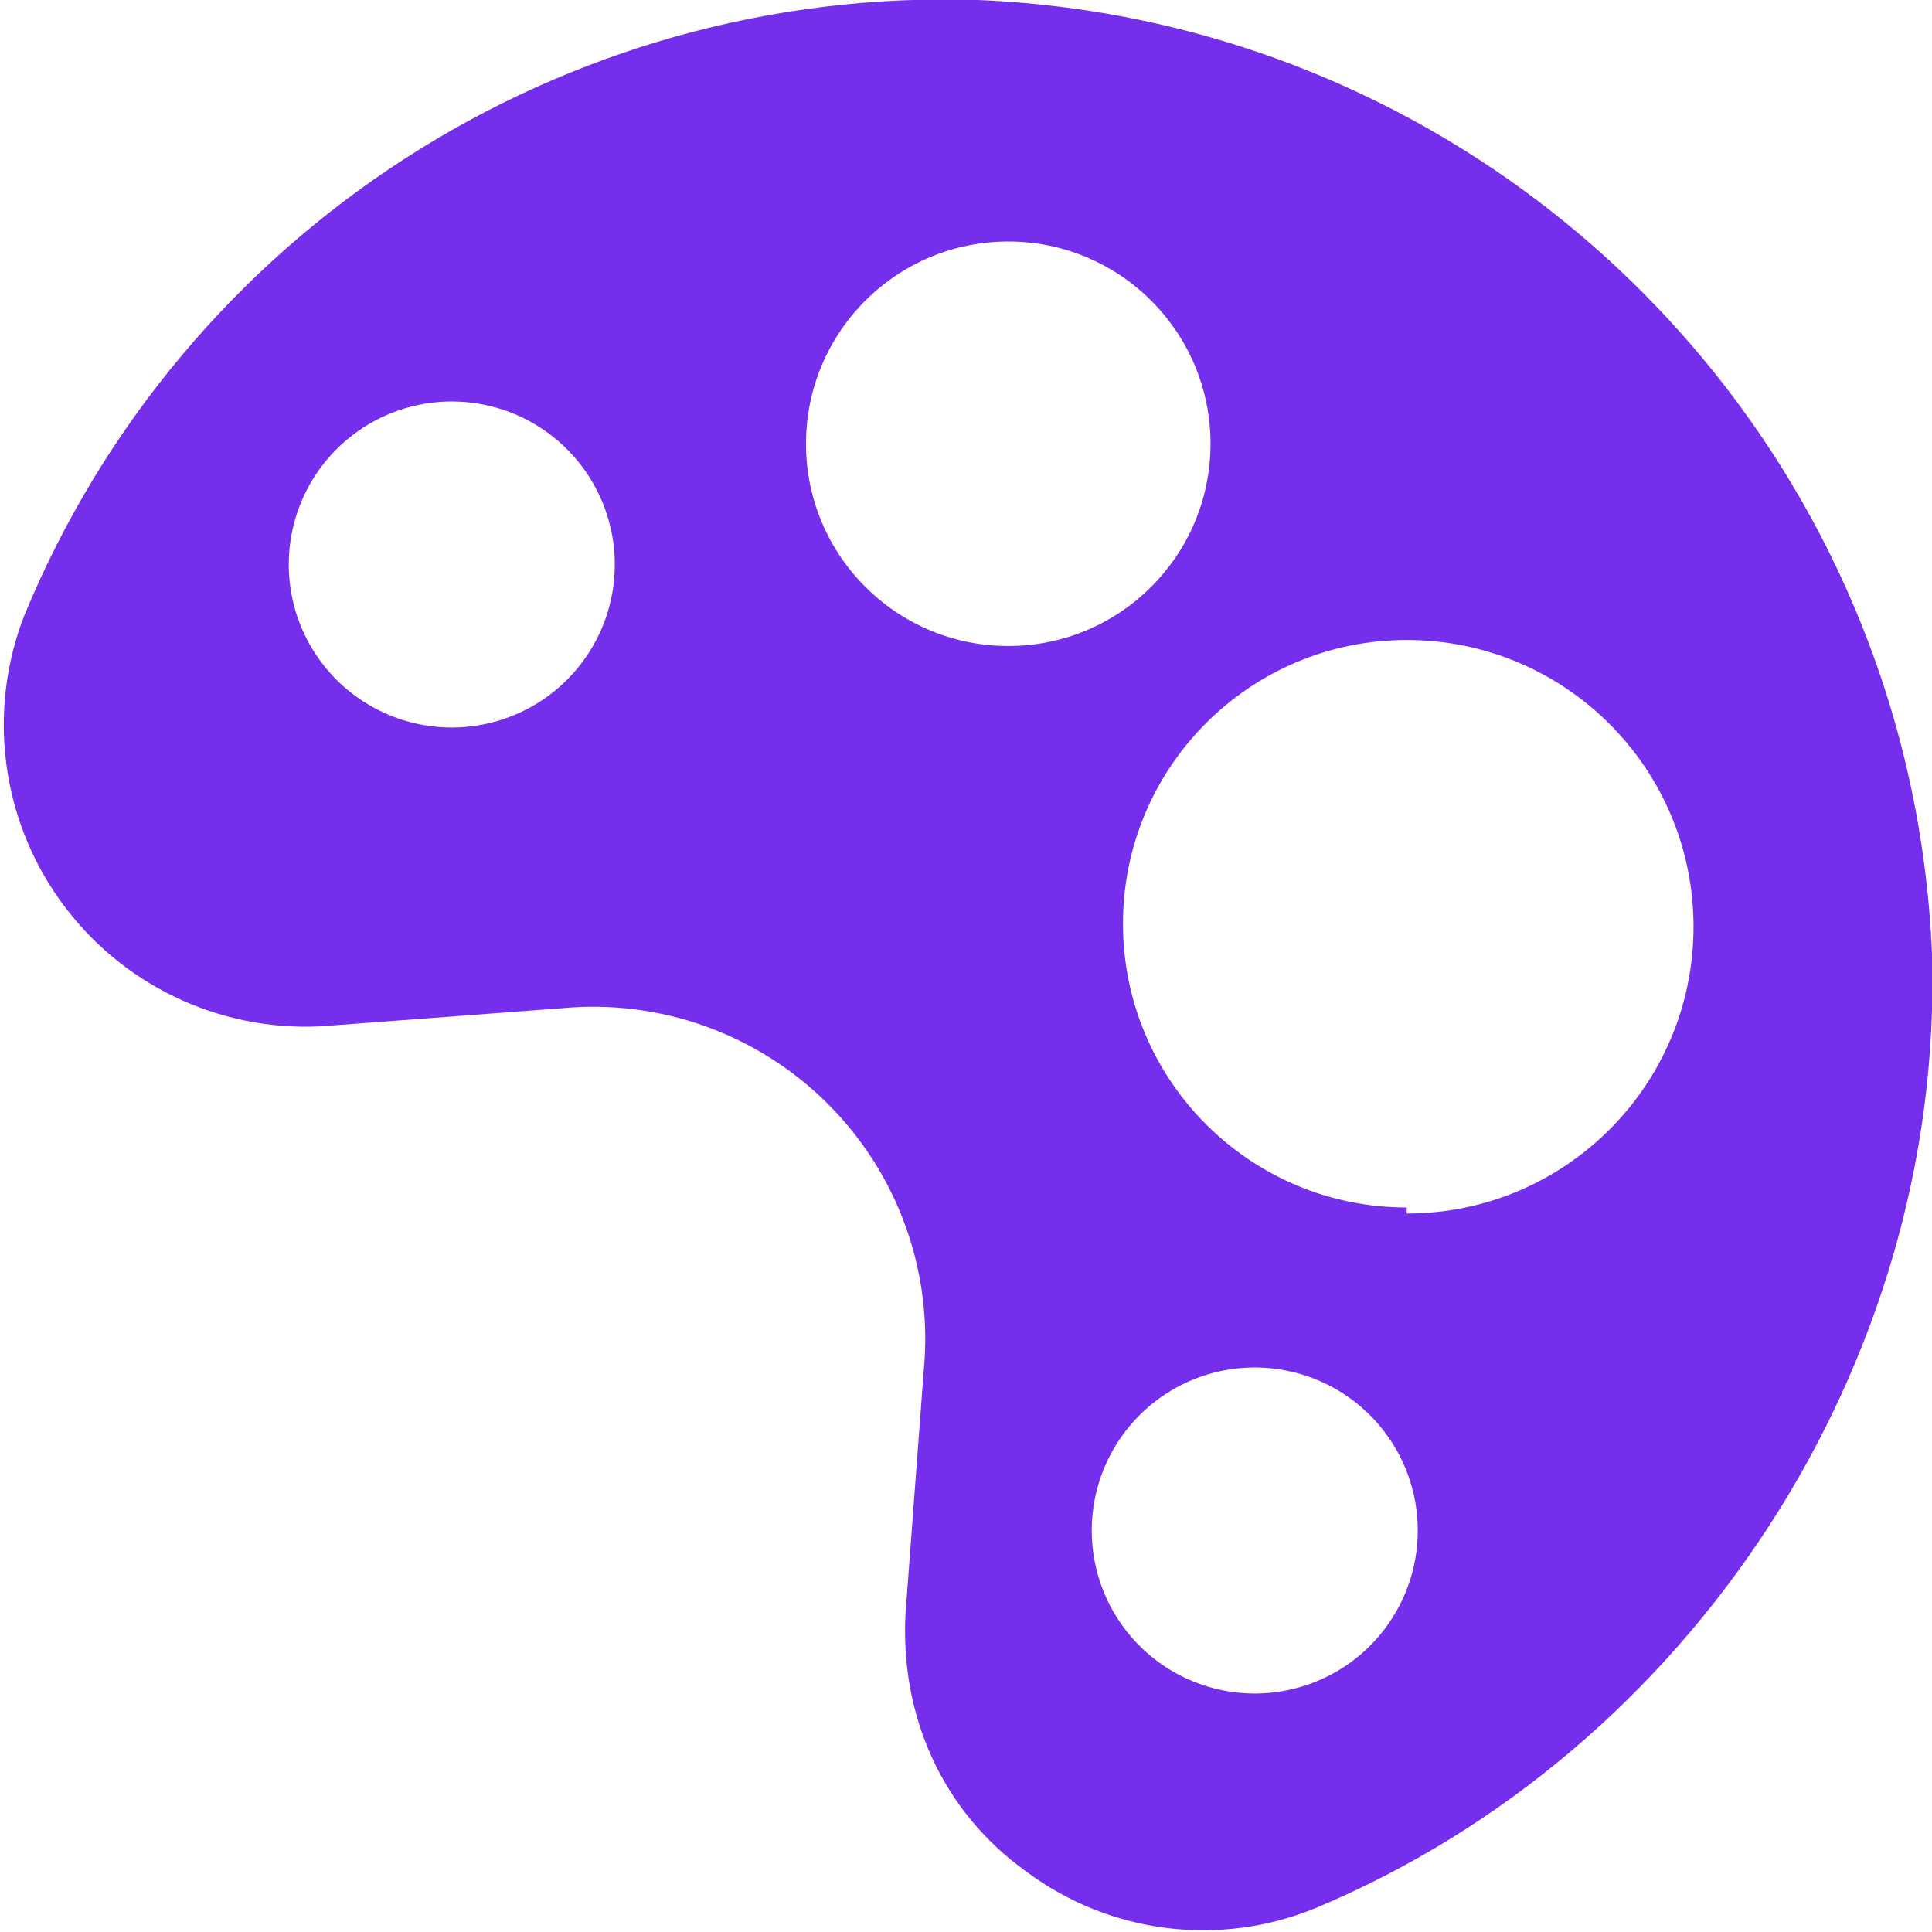
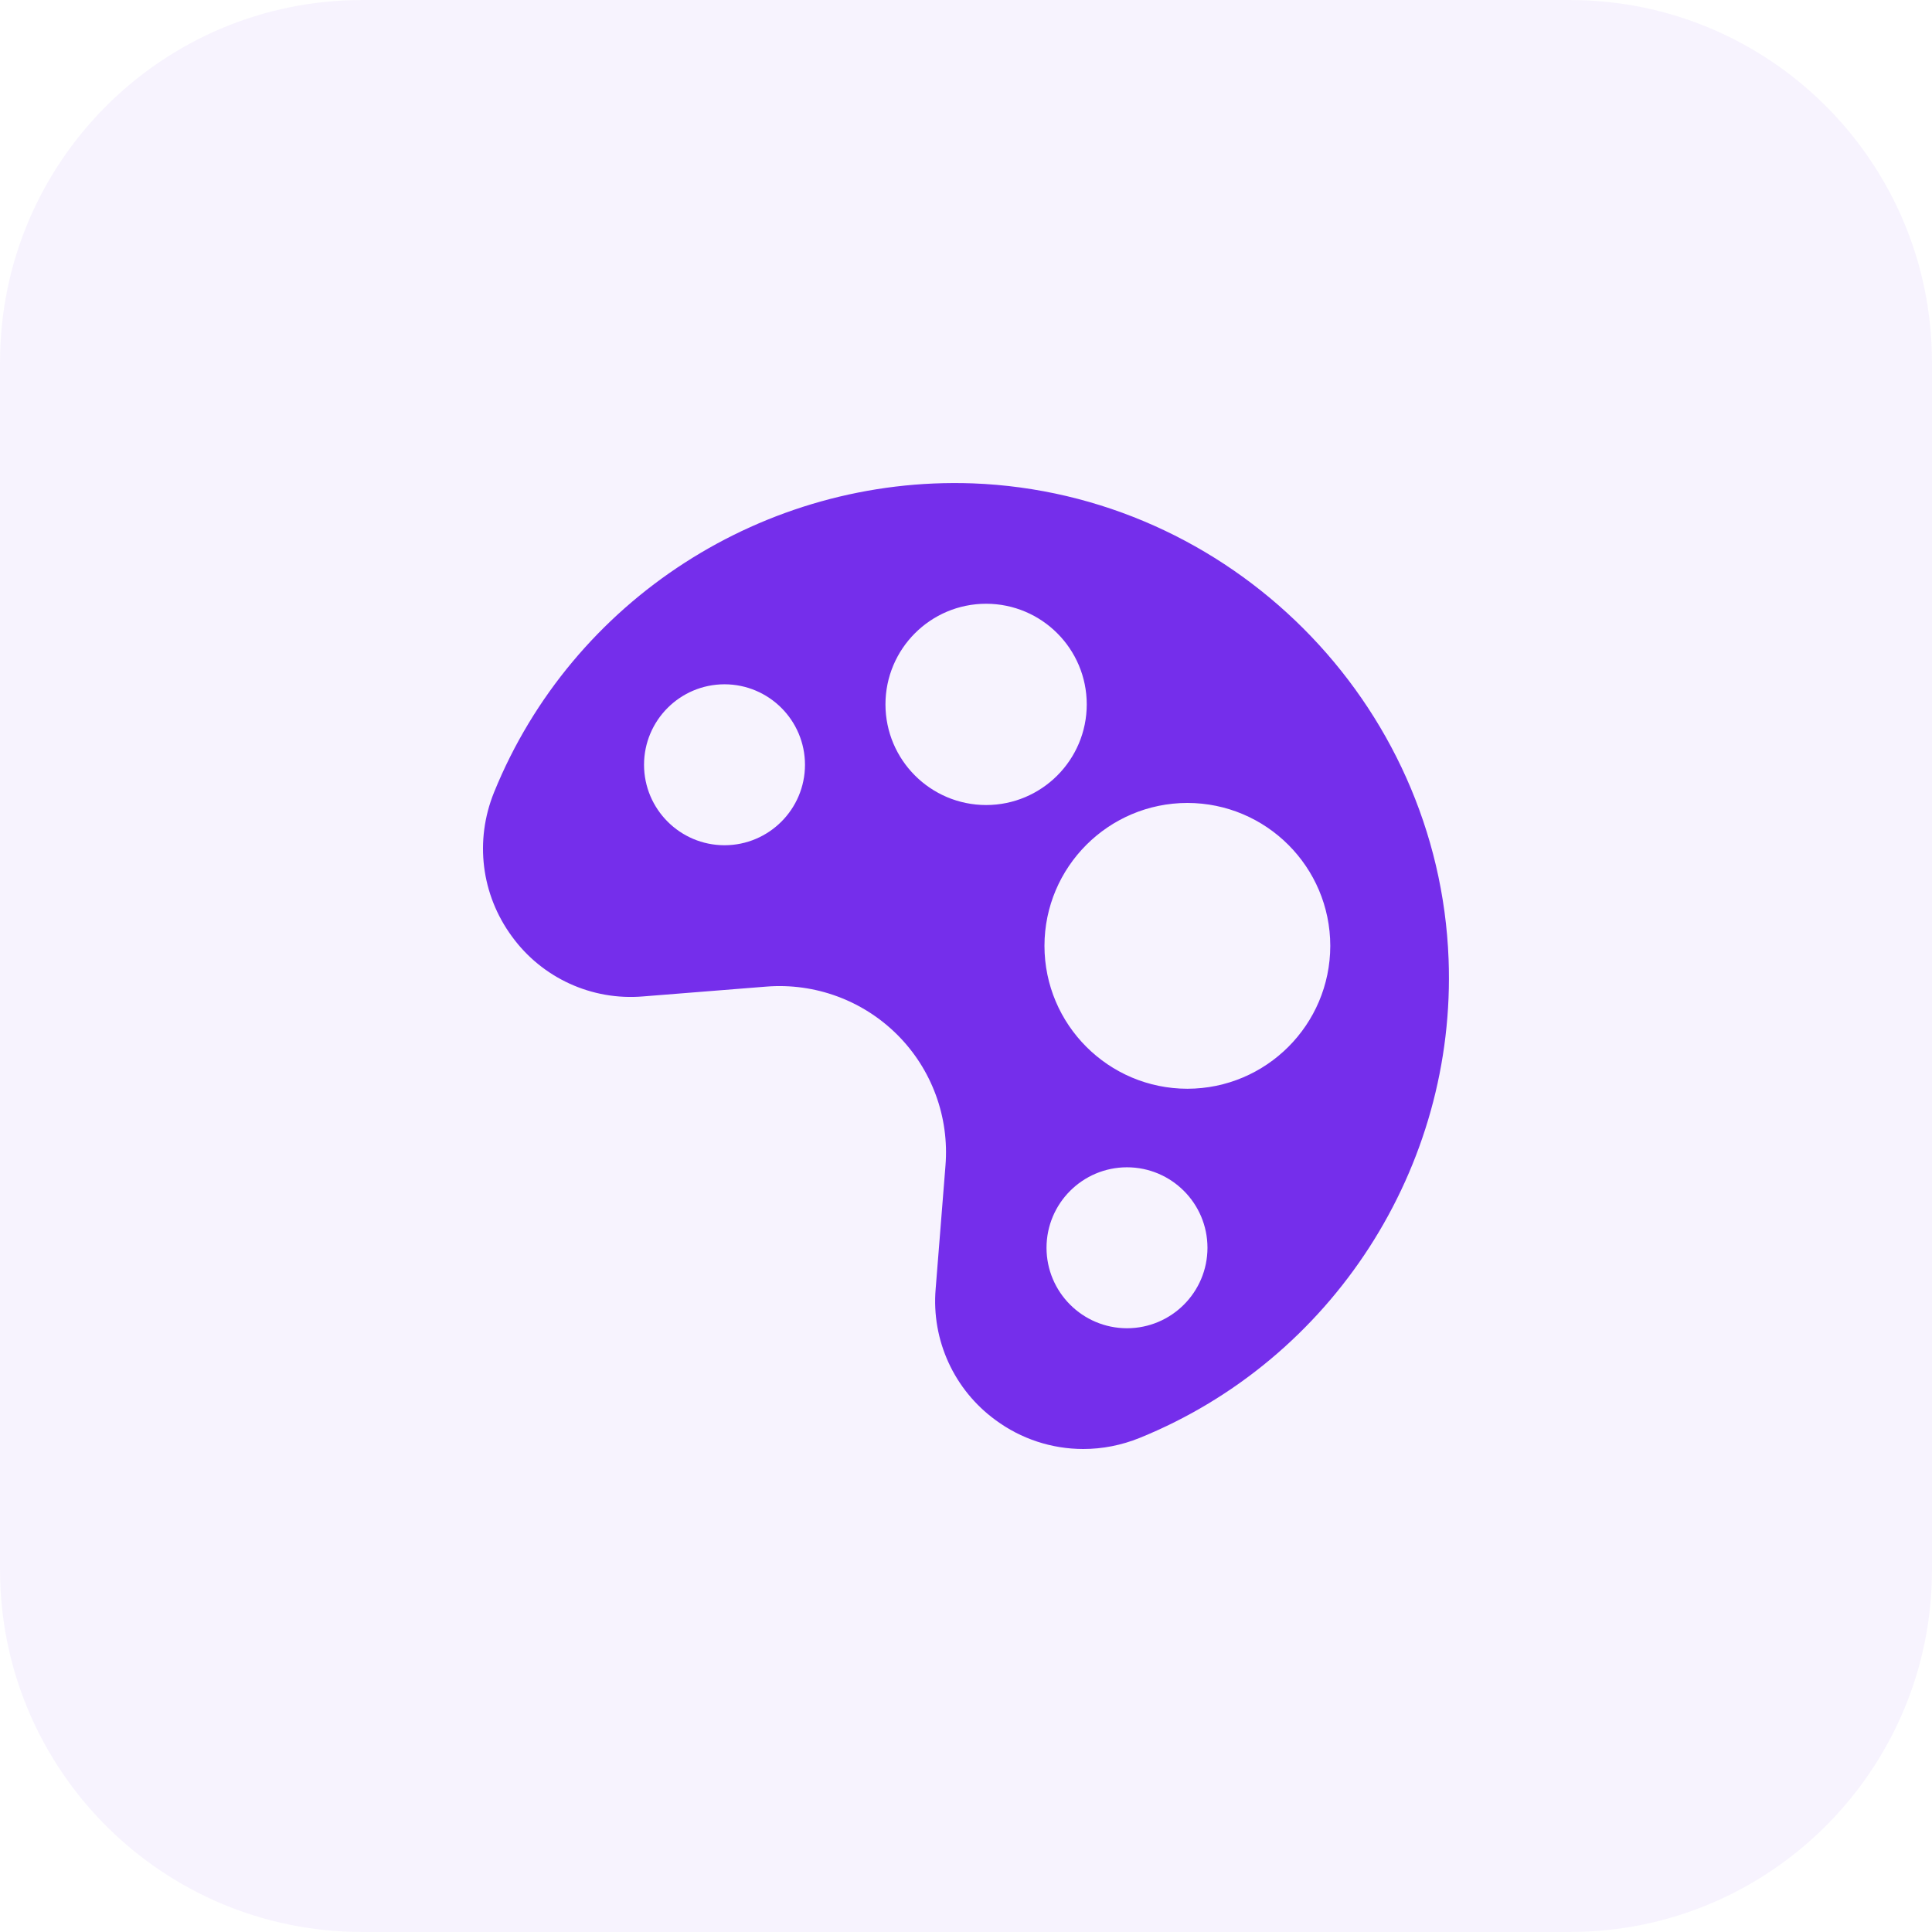
- <svg xmlns="http://www.w3.org/2000/svg" width="32" height="32">
-   <path d="M16.2 0A16.5 16.5 0 00.4 10.2 5 5 0 005.3 17l4-.3a5.5 5.5 0 016 6l-.3 4c-.1 1.7.6 3.3 2 4.3a4.9 4.9 0 004.8.6C28 29 32.2 22.6 32 15.8A16.5 16.5 0 0016.2 0zM8 12a2.7 2.7 0 110-5.3A2.7 2.7 0 018 12zm8.7-1.3a3.3 3.3 0 110-6.7 3.3 3.3 0 010 6.7zM21.3 28a2.7 2.7 0 110-5.3 2.7 2.7 0 010 5.3zm2-8a4.7 4.7 0 110-9.4 4.7 4.7 0 010 9.5z" fill="#752EEB" fill-rule="nonzero" />
+ <svg xmlns="http://www.w3.org/2000/svg" width="80" height="80">
+   <g fill-rule="nonzero" fill="none">
+     <path fill="#F0E8FD" d="M65 80H15C6.715 80 0 73.285 0 65V15C0 6.715 6.715 0 15 0h50c8.285 0 15 6.715 15 15v50c0 8.285-6.715 15-15 15z" opacity=".5" />
+     <path fill="#752EEB" d="M40.278 20.015c-8.623-.308-16.58 4.815-19.82 12.792-.81 2-.535 4.233.74 5.97a6.077 6.077 0 005.427 2.483l5.11-.407a6.902 6.902 0 015.42 1.994 6.874 6.874 0 011.995 5.42l-.407 5.108a6.088 6.088 0 002.482 5.428A6.109 6.109 0 0044.858 60c.785 0 1.577-.153 2.335-.46 7.977-3.24 13.117-11.203 12.79-19.818-.4-10.647-9.058-19.302-19.705-19.707zM30 35a3.336 3.336 0 01-3.332-3.332A3.336 3.336 0 0130 28.335a3.337 3.337 0 013.333 3.332A3.337 3.337 0 0130 35zm10.833-1.665a4.173 4.173 0 01-4.168-4.168A4.17 4.17 0 0140.833 25 4.17 4.17 0 0145 29.168a4.17 4.17 0 01-4.167 4.167zM46.666 55a3.336 3.336 0 01-3.332-3.333 3.336 3.336 0 013.332-3.332 3.336 3.336 0 013.333 3.332A3.335 3.335 0 0146.667 55zm2.5-9.917a5.925 5.925 0 01-5.917-5.918 5.925 5.925 0 015.917-5.917 5.925 5.925 0 015.918 5.917 5.926 5.926 0 01-5.918 5.918z" />
+   </g>
</svg>
